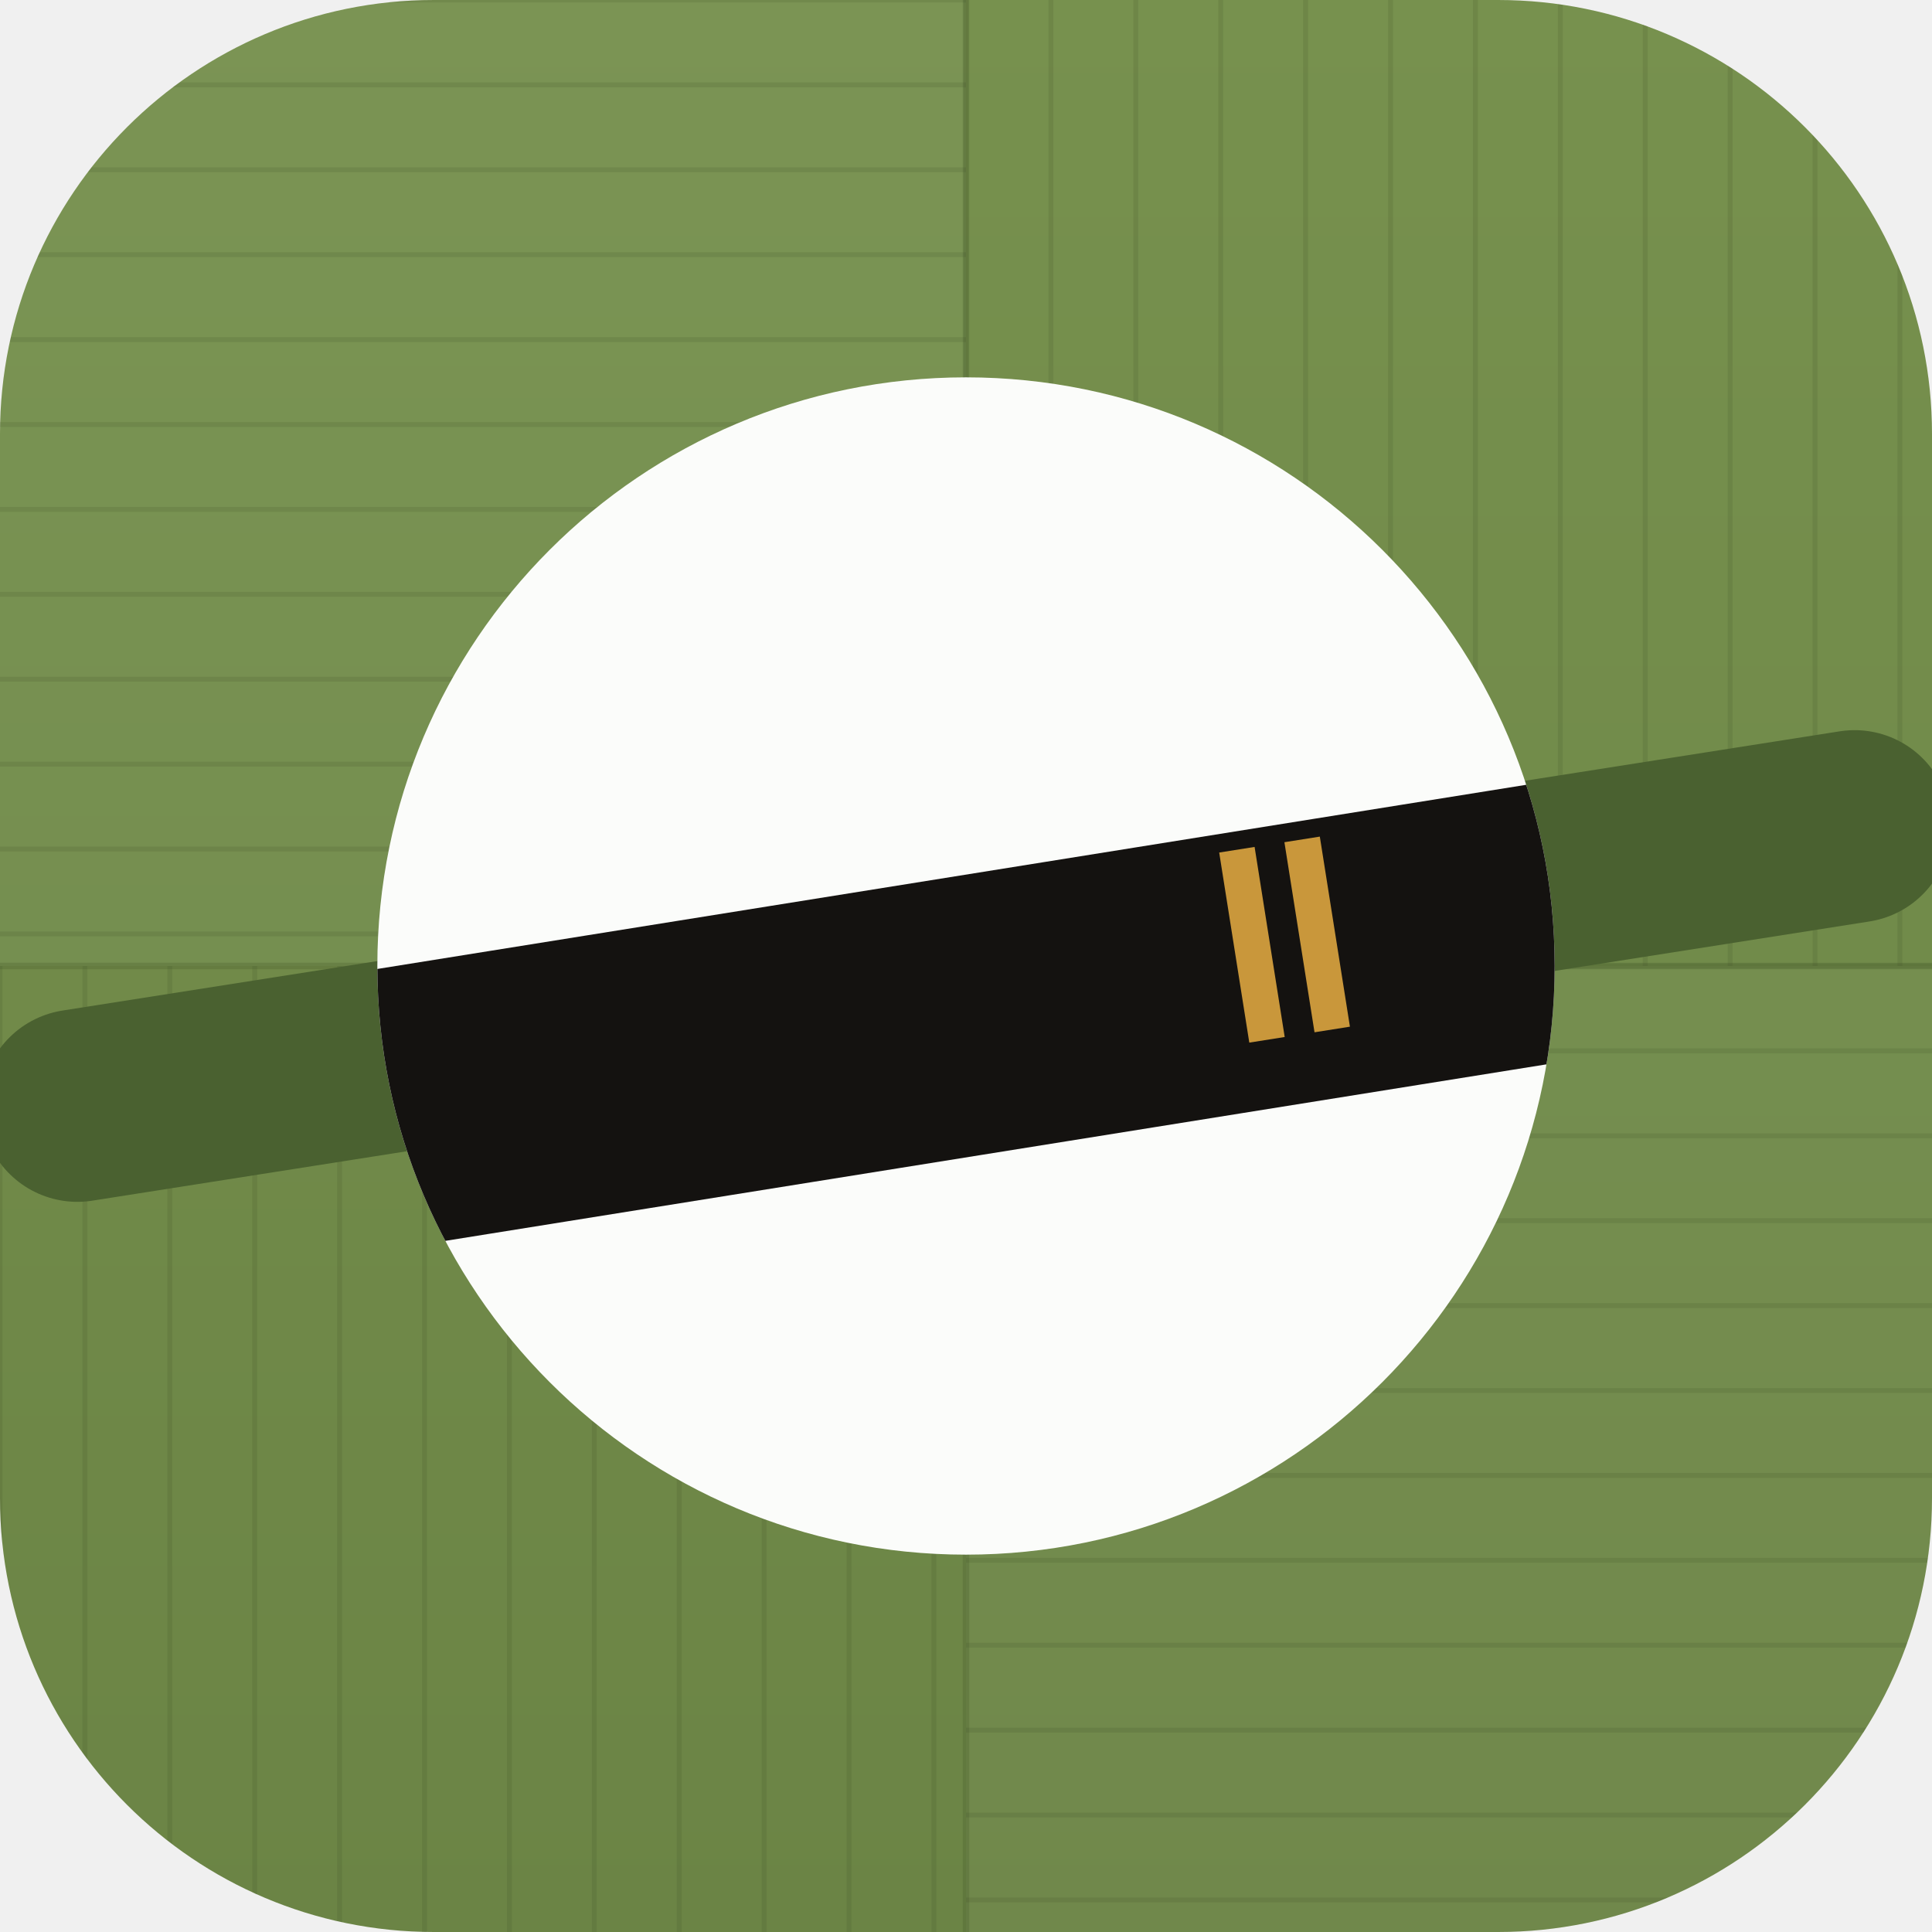
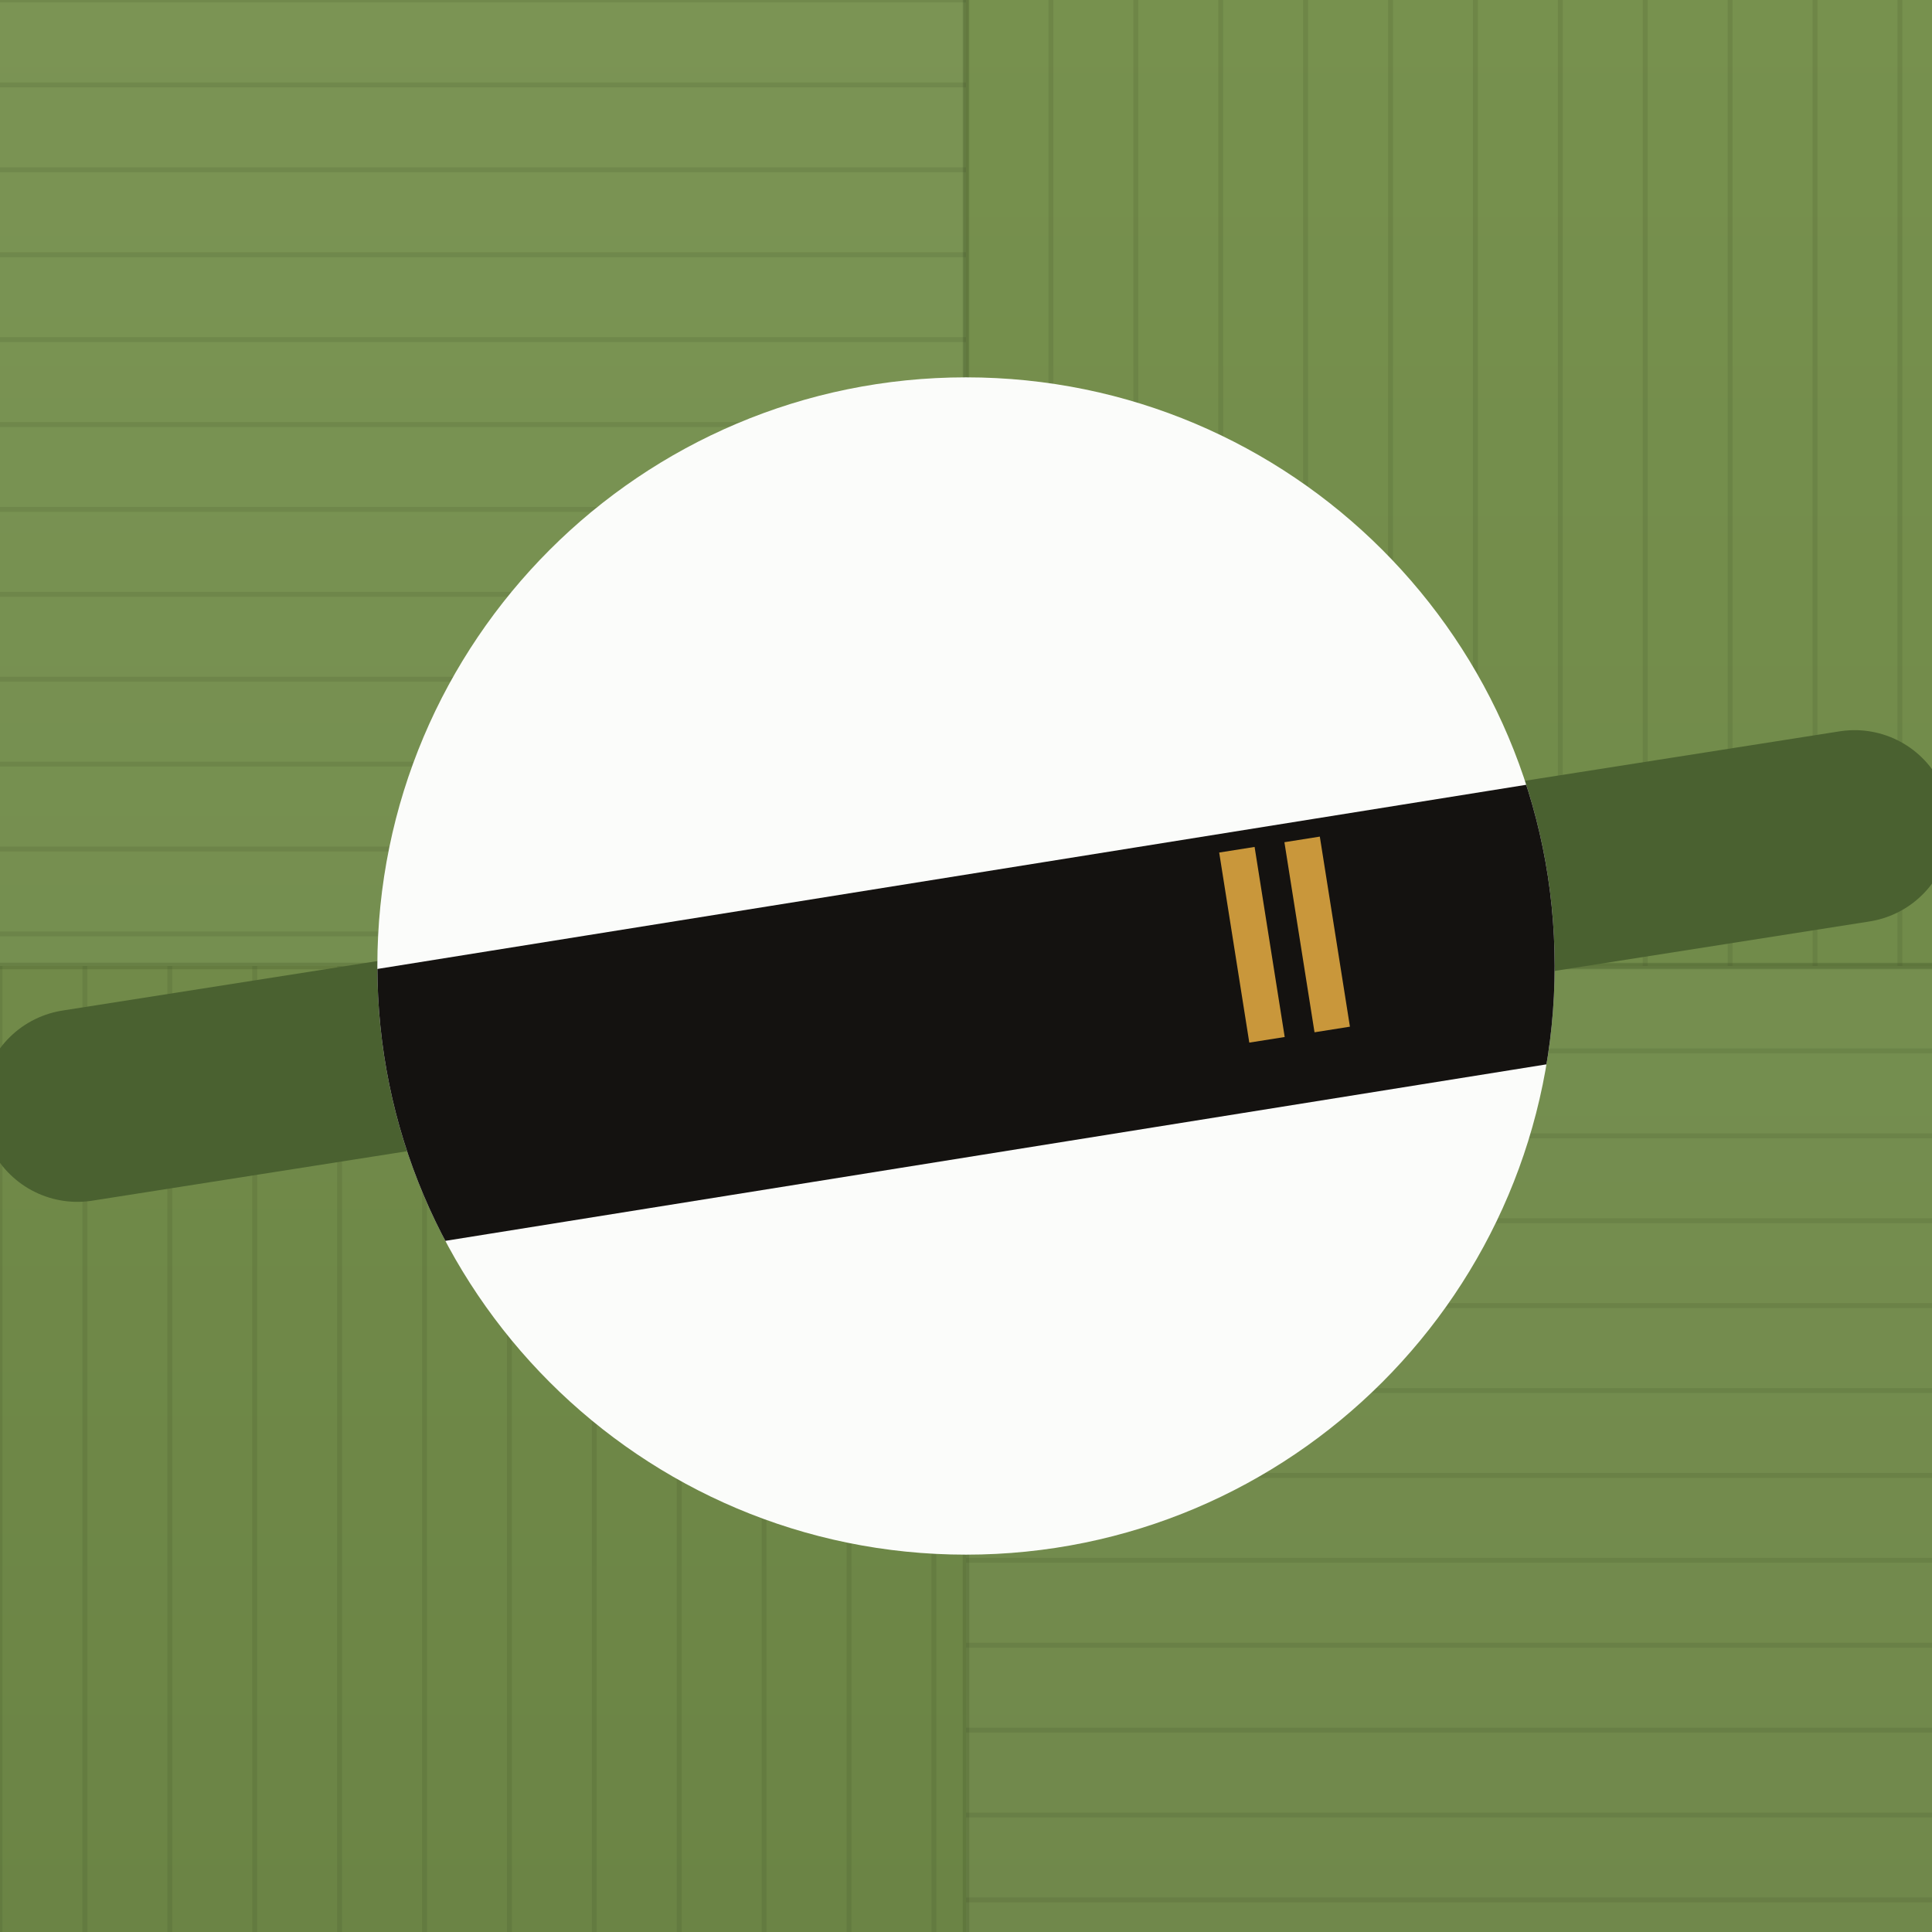
<svg xmlns="http://www.w3.org/2000/svg" viewBox="0 0 1024 1024" width="1024" height="1024" role="img" aria-label="KUROOBI">
  <defs>
    <linearGradient id="tatami" x1="0" y1="0" x2="0" y2="1">
      <stop offset="0" stop-color="#77914e" />
      <stop offset="1" stop-color="#6b8445" />
    </linearGradient>
    <clipPath id="sq">
-       <rect width="1024" height="1024" rx="230" />
+       <rect width="1024" height="1024" rx="0" />
    </clipPath>
    <clipPath id="stone">
      <circle cx="512" cy="512" r="312" />
    </clipPath>
  </defs>
-   <rect width="1024" height="1024" rx="230" fill="url(#tatami)" />
+   <rect width="1024" height="1024" rx="0" fill="url(#tatami)" />
  <g clip-path="url(#sq)">
    <rect x="0" y="0" width="512" height="512" fill="#ffffff" fill-opacity="0.032" />
    <line x1="0" y1="0" x2="512" y2="0" stroke="#33421d" stroke-opacity="0.14" stroke-width="2.6" />
    <line x1="0" y1="45" x2="512" y2="45" stroke="#33421d" stroke-opacity="0.14" stroke-width="2.6" />
    <line x1="0" y1="90" x2="512" y2="90" stroke="#33421d" stroke-opacity="0.14" stroke-width="2.6" />
    <line x1="0" y1="135" x2="512" y2="135" stroke="#33421d" stroke-opacity="0.14" stroke-width="2.6" />
    <line x1="0" y1="180" x2="512" y2="180" stroke="#33421d" stroke-opacity="0.14" stroke-width="2.6" />
    <line x1="0" y1="225" x2="512" y2="225" stroke="#33421d" stroke-opacity="0.14" stroke-width="2.6" />
    <line x1="0" y1="270" x2="512" y2="270" stroke="#33421d" stroke-opacity="0.14" stroke-width="2.6" />
    <line x1="0" y1="315" x2="512" y2="315" stroke="#33421d" stroke-opacity="0.14" stroke-width="2.6" />
    <line x1="0" y1="360" x2="512" y2="360" stroke="#33421d" stroke-opacity="0.14" stroke-width="2.6" />
    <line x1="0" y1="405" x2="512" y2="405" stroke="#33421d" stroke-opacity="0.14" stroke-width="2.6" />
    <line x1="0" y1="450" x2="512" y2="450" stroke="#33421d" stroke-opacity="0.14" stroke-width="2.6" />
    <line x1="0" y1="495" x2="512" y2="495" stroke="#33421d" stroke-opacity="0.14" stroke-width="2.6" />
    <rect x="512" y="0" width="512" height="512" fill="#ffffff" fill-opacity="0" />
    <line x1="512" y1="0" x2="512" y2="512" stroke="#33421d" stroke-opacity="0.14" stroke-width="2.6" />
    <line x1="557" y1="0" x2="557" y2="512" stroke="#33421d" stroke-opacity="0.14" stroke-width="2.6" />
    <line x1="602" y1="0" x2="602" y2="512" stroke="#33421d" stroke-opacity="0.14" stroke-width="2.6" />
    <line x1="647" y1="0" x2="647" y2="512" stroke="#33421d" stroke-opacity="0.14" stroke-width="2.6" />
    <line x1="692" y1="0" x2="692" y2="512" stroke="#33421d" stroke-opacity="0.14" stroke-width="2.6" />
    <line x1="737" y1="0" x2="737" y2="512" stroke="#33421d" stroke-opacity="0.14" stroke-width="2.6" />
    <line x1="782" y1="0" x2="782" y2="512" stroke="#33421d" stroke-opacity="0.14" stroke-width="2.6" />
    <line x1="827" y1="0" x2="827" y2="512" stroke="#33421d" stroke-opacity="0.14" stroke-width="2.6" />
    <line x1="872" y1="0" x2="872" y2="512" stroke="#33421d" stroke-opacity="0.14" stroke-width="2.6" />
    <line x1="917" y1="0" x2="917" y2="512" stroke="#33421d" stroke-opacity="0.14" stroke-width="2.6" />
    <line x1="962" y1="0" x2="962" y2="512" stroke="#33421d" stroke-opacity="0.14" stroke-width="2.6" />
    <line x1="1007" y1="0" x2="1007" y2="512" stroke="#33421d" stroke-opacity="0.14" stroke-width="2.6" />
    <rect x="0" y="512" width="512" height="512" fill="#ffffff" fill-opacity="0" />
    <line x1="0" y1="512" x2="0" y2="1024" stroke="#33421d" stroke-opacity="0.14" stroke-width="2.6" />
    <line x1="45" y1="512" x2="45" y2="1024" stroke="#33421d" stroke-opacity="0.14" stroke-width="2.6" />
    <line x1="90" y1="512" x2="90" y2="1024" stroke="#33421d" stroke-opacity="0.14" stroke-width="2.6" />
    <line x1="135" y1="512" x2="135" y2="1024" stroke="#33421d" stroke-opacity="0.14" stroke-width="2.6" />
    <line x1="180" y1="512" x2="180" y2="1024" stroke="#33421d" stroke-opacity="0.14" stroke-width="2.6" />
    <line x1="225" y1="512" x2="225" y2="1024" stroke="#33421d" stroke-opacity="0.14" stroke-width="2.6" />
    <line x1="270" y1="512" x2="270" y2="1024" stroke="#33421d" stroke-opacity="0.14" stroke-width="2.6" />
    <line x1="315" y1="512" x2="315" y2="1024" stroke="#33421d" stroke-opacity="0.14" stroke-width="2.6" />
    <line x1="360" y1="512" x2="360" y2="1024" stroke="#33421d" stroke-opacity="0.14" stroke-width="2.6" />
    <line x1="405" y1="512" x2="405" y2="1024" stroke="#33421d" stroke-opacity="0.14" stroke-width="2.6" />
    <line x1="450" y1="512" x2="450" y2="1024" stroke="#33421d" stroke-opacity="0.14" stroke-width="2.6" />
    <line x1="495" y1="512" x2="495" y2="1024" stroke="#33421d" stroke-opacity="0.14" stroke-width="2.6" />
    <rect x="512" y="512" width="512" height="512" fill="#ffffff" fill-opacity="0.032" />
    <line x1="512" y1="512" x2="1024" y2="512" stroke="#33421d" stroke-opacity="0.14" stroke-width="2.6" />
    <line x1="512" y1="557" x2="1024" y2="557" stroke="#33421d" stroke-opacity="0.14" stroke-width="2.6" />
    <line x1="512" y1="602" x2="1024" y2="602" stroke="#33421d" stroke-opacity="0.14" stroke-width="2.6" />
    <line x1="512" y1="647" x2="1024" y2="647" stroke="#33421d" stroke-opacity="0.14" stroke-width="2.6" />
    <line x1="512" y1="692" x2="1024" y2="692" stroke="#33421d" stroke-opacity="0.14" stroke-width="2.6" />
    <line x1="512" y1="737" x2="1024" y2="737" stroke="#33421d" stroke-opacity="0.14" stroke-width="2.6" />
    <line x1="512" y1="782" x2="1024" y2="782" stroke="#33421d" stroke-opacity="0.14" stroke-width="2.6" />
    <line x1="512" y1="827" x2="1024" y2="827" stroke="#33421d" stroke-opacity="0.14" stroke-width="2.6" />
    <line x1="512" y1="872" x2="1024" y2="872" stroke="#33421d" stroke-opacity="0.14" stroke-width="2.6" />
    <line x1="512" y1="917" x2="1024" y2="917" stroke="#33421d" stroke-opacity="0.14" stroke-width="2.6" />
    <line x1="512" y1="962" x2="1024" y2="962" stroke="#33421d" stroke-opacity="0.14" stroke-width="2.6" />
    <line x1="512" y1="1007" x2="1024" y2="1007" stroke="#33421d" stroke-opacity="0.14" stroke-width="2.6" />
    <line x1="512" y1="0" x2="512" y2="1024" stroke="#43562a" stroke-opacity="0.26" stroke-width="3.5" />
    <line x1="0" y1="512" x2="1024" y2="512" stroke="#43562a" stroke-opacity="0.26" stroke-width="3.5" />
  </g>
  <line x1="41" y1="586" x2="983" y2="438" stroke="#4a6130" stroke-width="102" stroke-linecap="round" />
  <circle cx="512" cy="512" r="312" fill="#fbfcfa" />
  <g clip-path="url(#stone)">
    <line x1="41" y1="614" x2="983" y2="463" stroke="#141210" stroke-width="148" stroke-linecap="round" />
  </g>
  <g transform="rotate(-9 681 499)">
    <rect x="654" y="447" width="19" height="102" fill="#c9973b" />
    <rect x="689" y="447" width="19" height="102" fill="#c9973b" />
  </g>
</svg>
